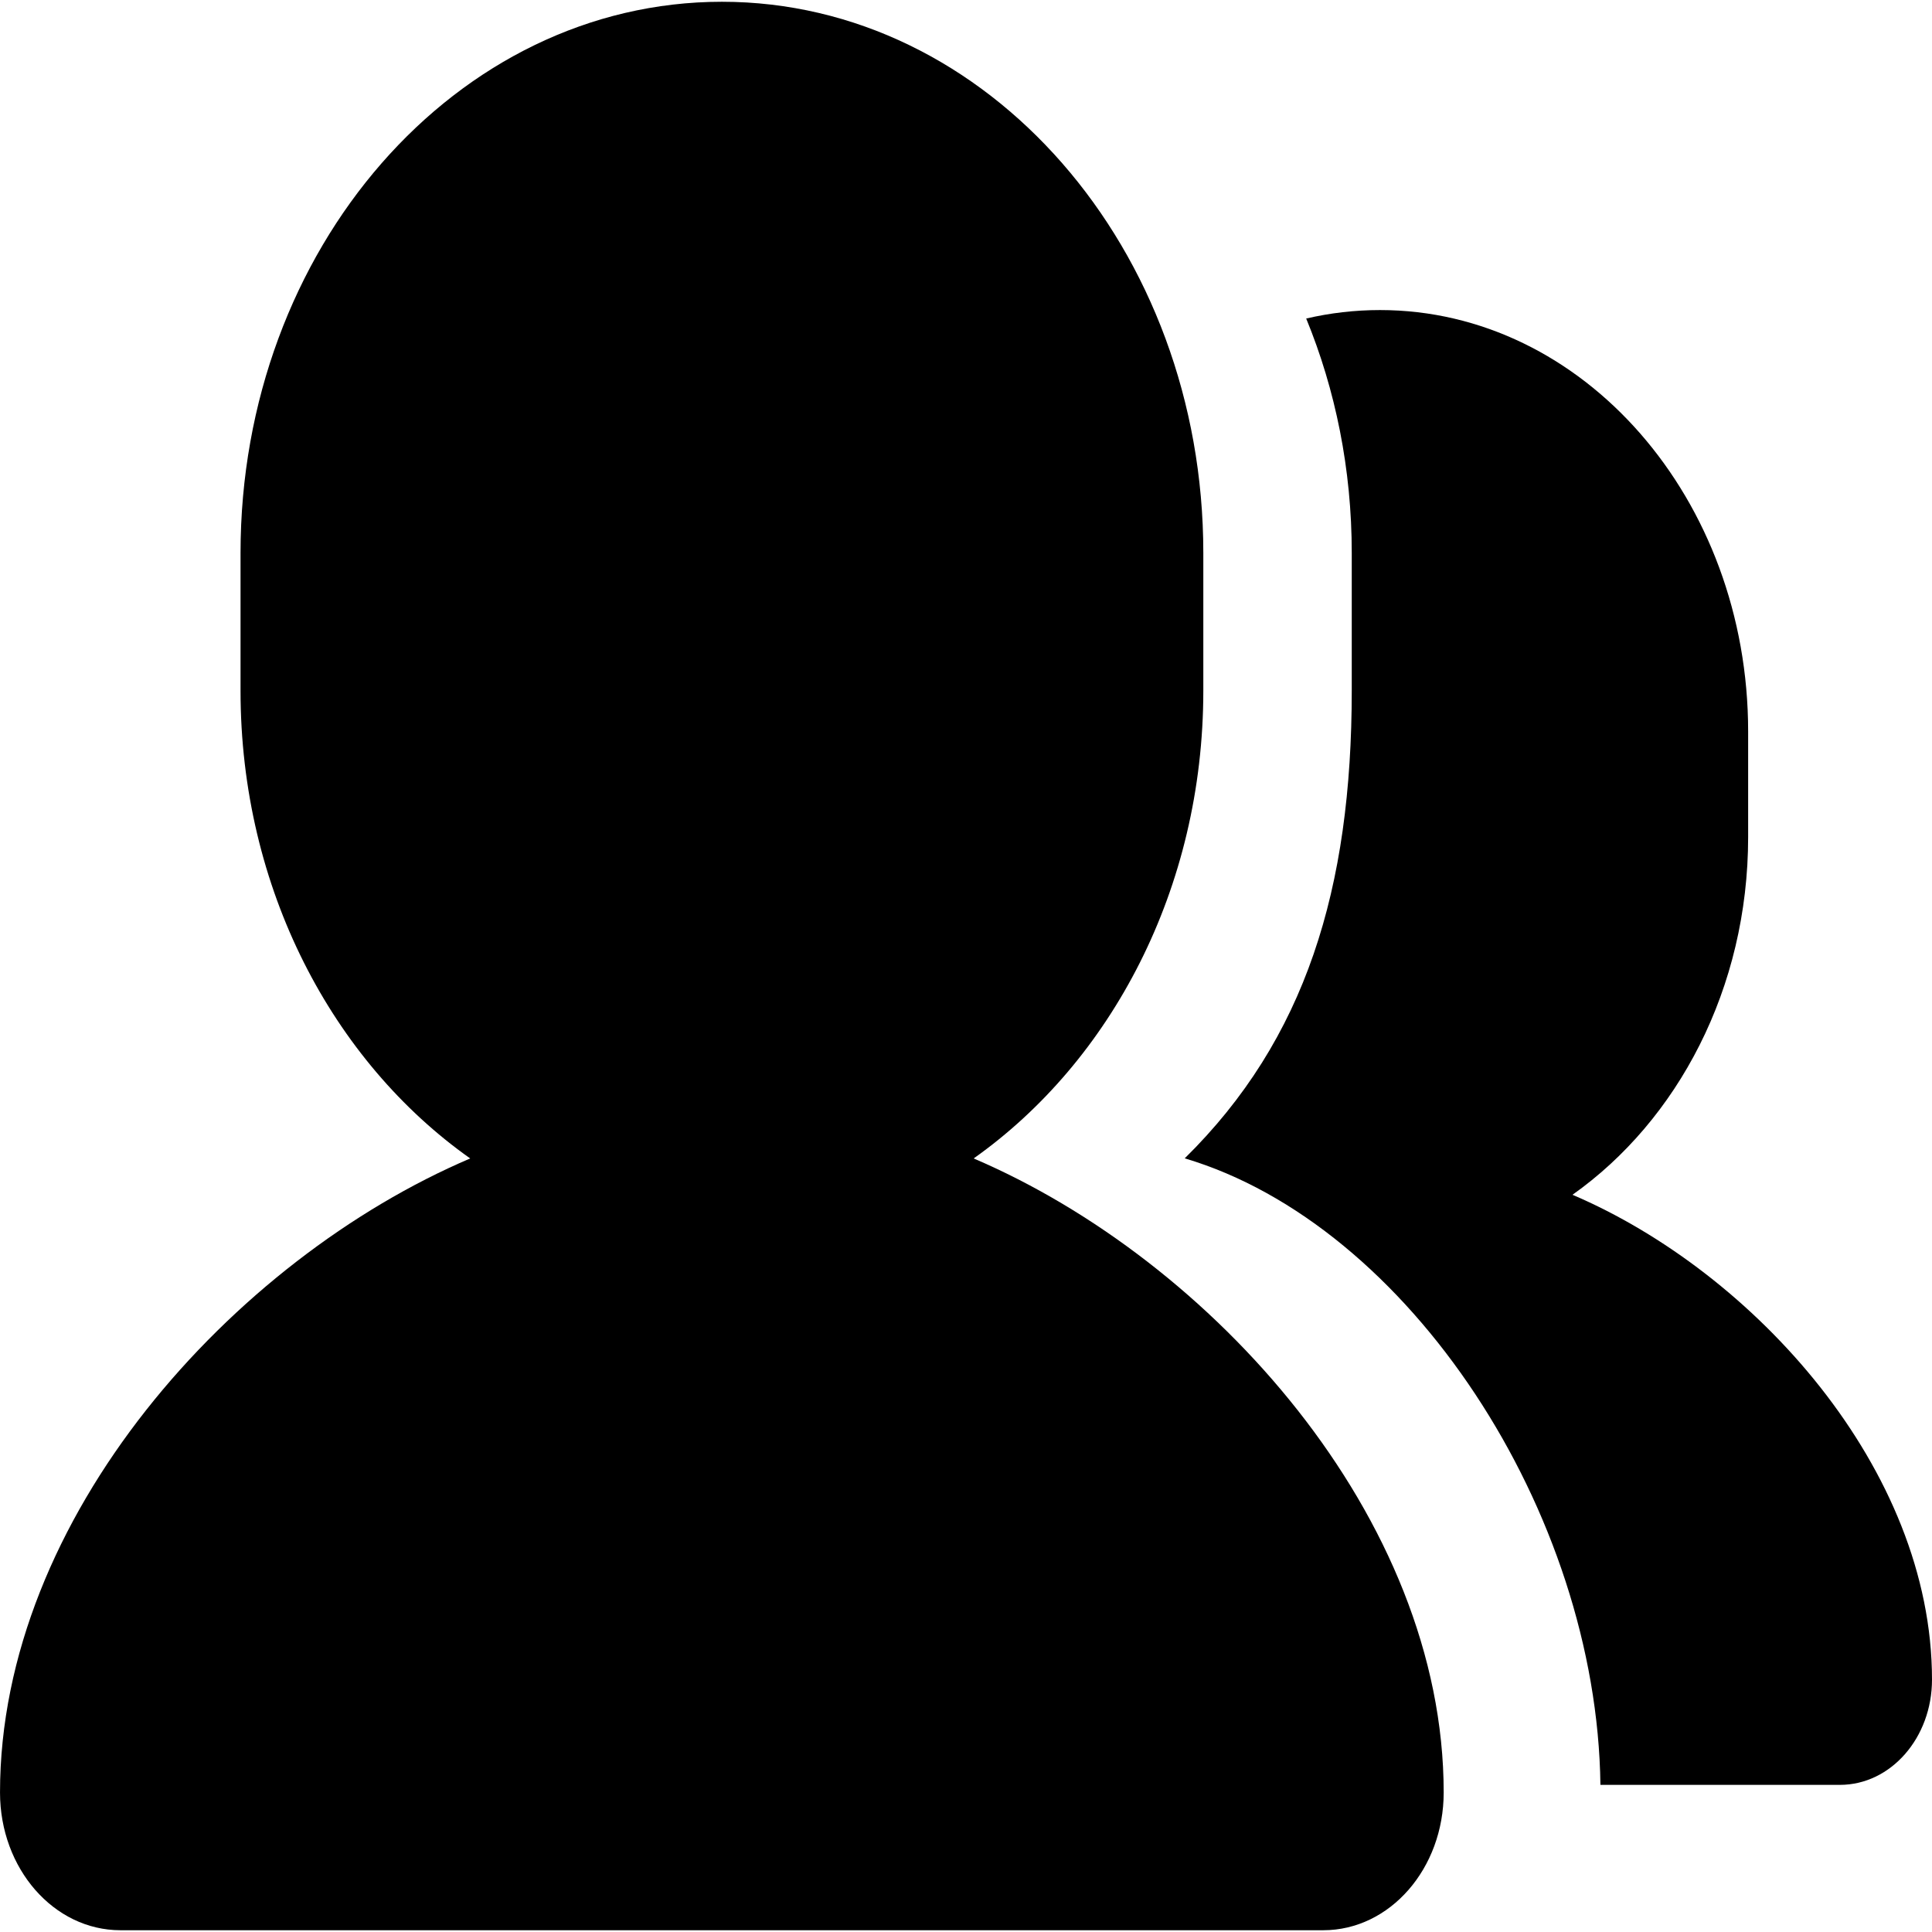
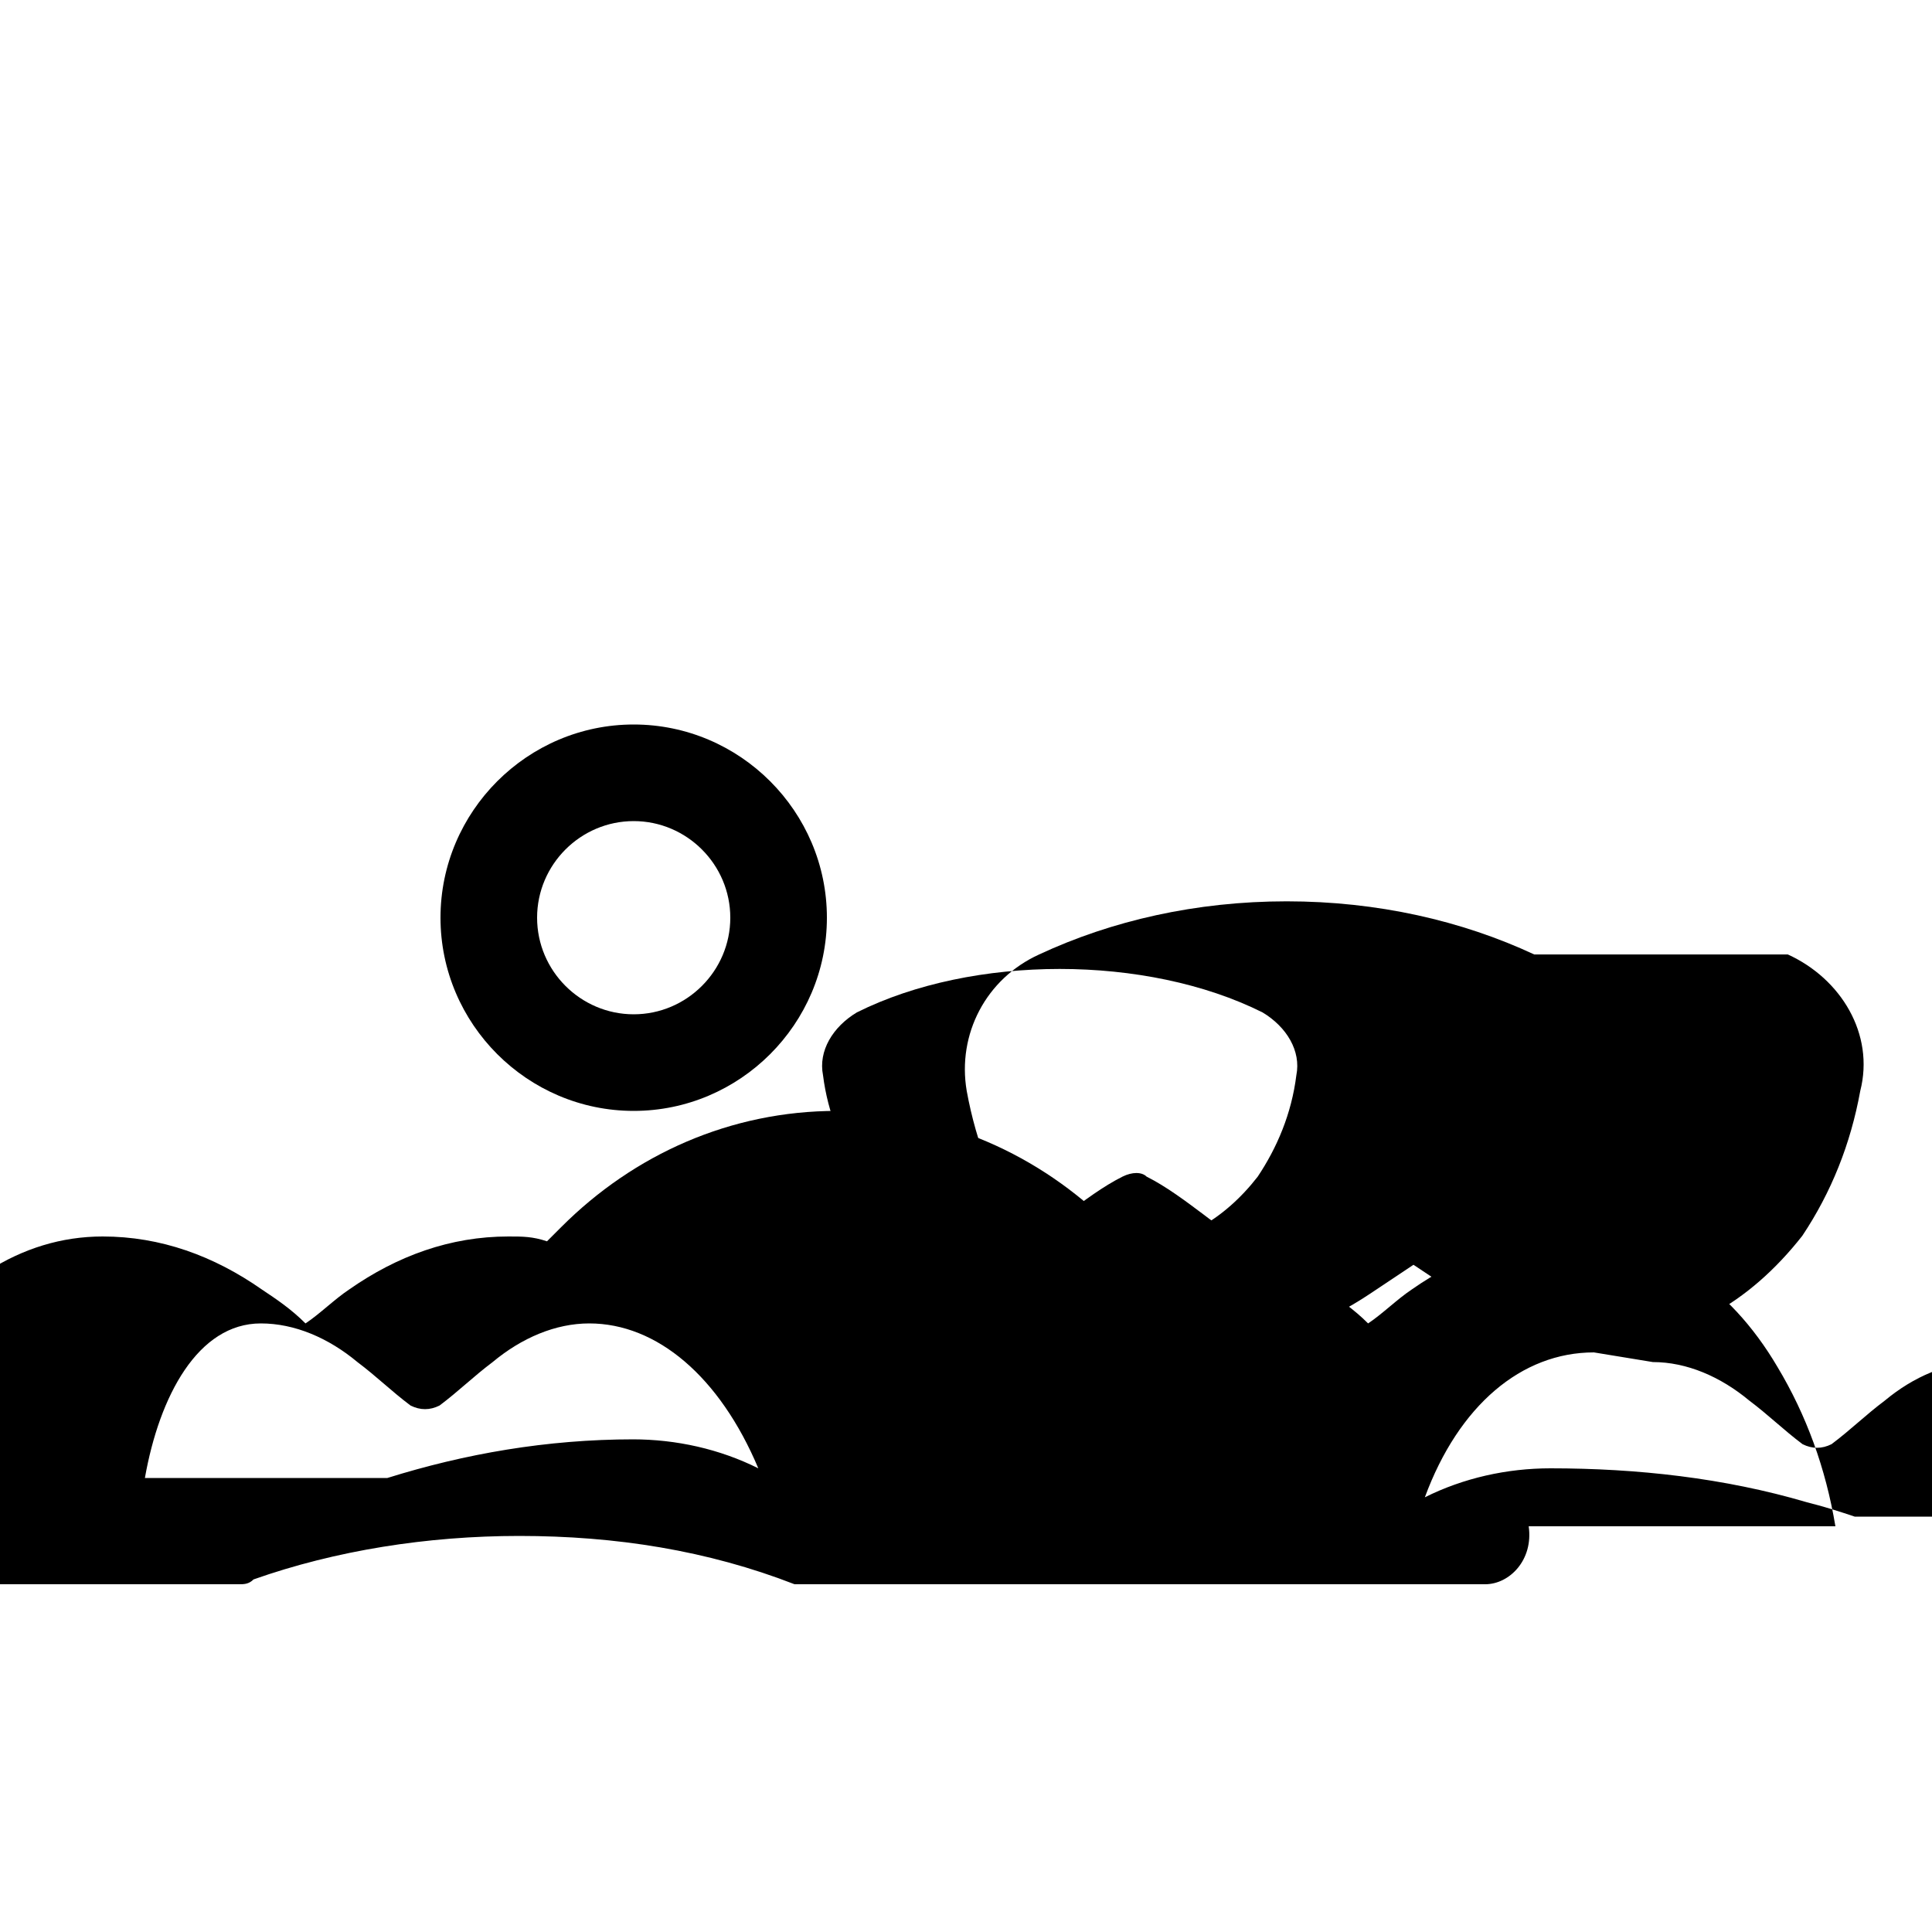
- <svg xmlns="http://www.w3.org/2000/svg" width="128" height="128">
-   <path d="M95.648 118.762c0 5.035-3.563 9.121-7.979 9.121H7.98c-4.416 0-7.979-4.086-7.979-9.121C0 100.519 15.408 83.47 31.152 76.75c-9.099-6.43-15.216-17.863-15.216-30.987v-9.128c0-20.16 14.293-36.518 31.893-36.518s31.894 16.358 31.894 36.518v9.122c0 13.137-6.123 24.556-15.216 30.993 15.738 6.726 31.141 23.769 31.141 42.012z" />
-   <path d="M106.032 118.252h15.867c3.376 0 6.101-3.125 6.101-6.972 0-13.957-11.787-26.984-23.819-32.123 6.955-4.919 11.638-13.66 11.638-23.704v-6.985c0-15.416-10.928-27.926-24.39-27.926-1.674 0-3.306.193-4.89.561 1.936 4.713 3.018 9.974 3.018 15.526v9.121c0 13.137-3.056 23.111-11.066 30.993 14.842 4.41 27.312 23.42 27.541 41.509z" />
+ <svg xmlns="http://www.w3.org/2000/svg" t="1710204347284" class="icon" viewBox="0 0 1024 1024" version="1.1">
+   <path d="M813.176 505.882c-38.4-17.92-83.2-28.16-131.2-28.16-48 0-92.8 10.24-131.2 28.16-28.16 12.8-43.52 42.24-38.4 72.32 5.12 28.16 15.36 53.76 30.72 76.8 25.6 35.84 64 56.32 106.24 56.32 28.16 0 53.76-10.24 76.8-25.6 7.68-5.12 15.36-10.24 23.04-15.36 7.68 5.12 15.36 10.24 23.04 15.36 23.04 15.36 48.64 25.6 76.8 25.6 42.24 0 78.08-20.48 106.24-56.32 15.36-23.04 25.6-48.64 30.72-76.8 7.68-30.08-10.24-59.52-38.4-72.32z m-131.2 153.6c-15.36 0-30.72-5.12-43.52-15.36-10.24-7.68-20.48-15.36-30.72-20.48-2.56-2.56-7.68-2.56-12.8 0-10.24 5.12-20.48 12.8-30.72 20.48-12.8 10.24-28.16 15.36-43.52 15.36-25.6 0-48.64-12.8-64-35.84-10.24-15.36-17.92-33.28-20.48-53.76-2.56-12.8 5.12-25.6 17.92-33.28 30.72-15.36 69.12-23.04 107.52-23.04s76.8 7.68 107.52 23.04c12.8 7.68 20.48 20.48 17.92 33.28-2.56 20.48-10.24 38.4-20.48 53.76-17.92 23.04-40.96 35.84-64 35.84z" />
+   <path d="M972.8 808.96c-5.12-30.72-15.36-58.88-30.72-84.48-25.6-43.52-64-69.12-109.44-69.12-30.72 0-58.88 10.24-84.48 28.16-7.68 5.12-15.36 12.8-23.04 17.92-7.68-7.68-15.36-12.8-23.04-17.92-25.6-17.92-53.76-28.16-84.48-28.16-7.68 0-12.8 0-20.48 2.56-2.56-2.56-5.12-5.12-7.68-7.68-38.4-38.4-89.6-61.44-145.92-61.44-56.32 0-107.52 23.04-145.92 61.44-2.56 2.56-5.12 5.12-7.68 7.68-7.68-2.56-12.8-2.56-20.48-2.56-30.72 0-58.88 10.24-84.48 28.16-7.68 5.12-15.36 12.8-23.04 17.92-7.68-7.68-15.36-12.8-23.04-17.92-25.6-17.92-53.76-28.16-84.48-28.16-43.52 0-81.92 25.6-109.44 69.12-15.36 25.6-25.6 53.76-30.72 84.48-2.56 15.36 7.68 30.72 23.04 30.72h189.44c2.56 0 5.12 0 7.68-2.56 43.52-15.36 92.16-23.04 140.8-23.04 51.2 0 99.84 7.68 145.92 25.6h366.08c12.8 0 25.6-12.8 23.04-30.72zM335.872 762.88c-46.08 0-89.6 7.68-130.56 20.48H76.8c7.68-43.52 28.16-81.92 61.44-81.92 17.92 0 35.84 7.68 51.2 20.48 10.24 7.68 17.92 15.36 28.16 23.04 5.12 2.56 10.24 2.56 15.36 0 10.24-7.68 17.92-15.36 28.16-23.04 15.36-12.8 33.28-20.48 51.2-20.48 35.84 0 69.12 28.16 89.6 76.8-20.48-10.24-43.52-15.36-66.56-15.36z m540.16-40.96c17.92 0 35.84 7.68 51.2 20.48 10.24 7.68 17.92 15.36 28.16 23.04 5.12 2.56 10.24 2.56 15.36 0 10.24-7.68 17.92-15.36 28.16-23.04 15.36-12.8 33.28-20.48 51.2-20.48 33.28 0 53.76 38.4 61.44 81.92h-128.512c-7.68-2.56-15.36-5.12-25.6-7.68-43.52-12.8-89.6-17.92-135.68-17.92-23.04 0-46.08 5.12-66.56 15.36 17.92-48.64 51.2-76.8 89.6-76.8z" />
+   <path d="M335.872 588.8c56.32 0 102.4-46.08 102.4-102.4s-46.08-102.4-102.4-102.4-102.4 46.08-102.4 102.4 46.08 102.4 102.4 102.4z m0-153.6c28.16 0 51.2 23.04 51.2 51.2s-23.04 51.2-51.2 51.2-51.2-23.04-51.2-51.2 23.04-51.2 51.2-51.2z" />
</svg>
